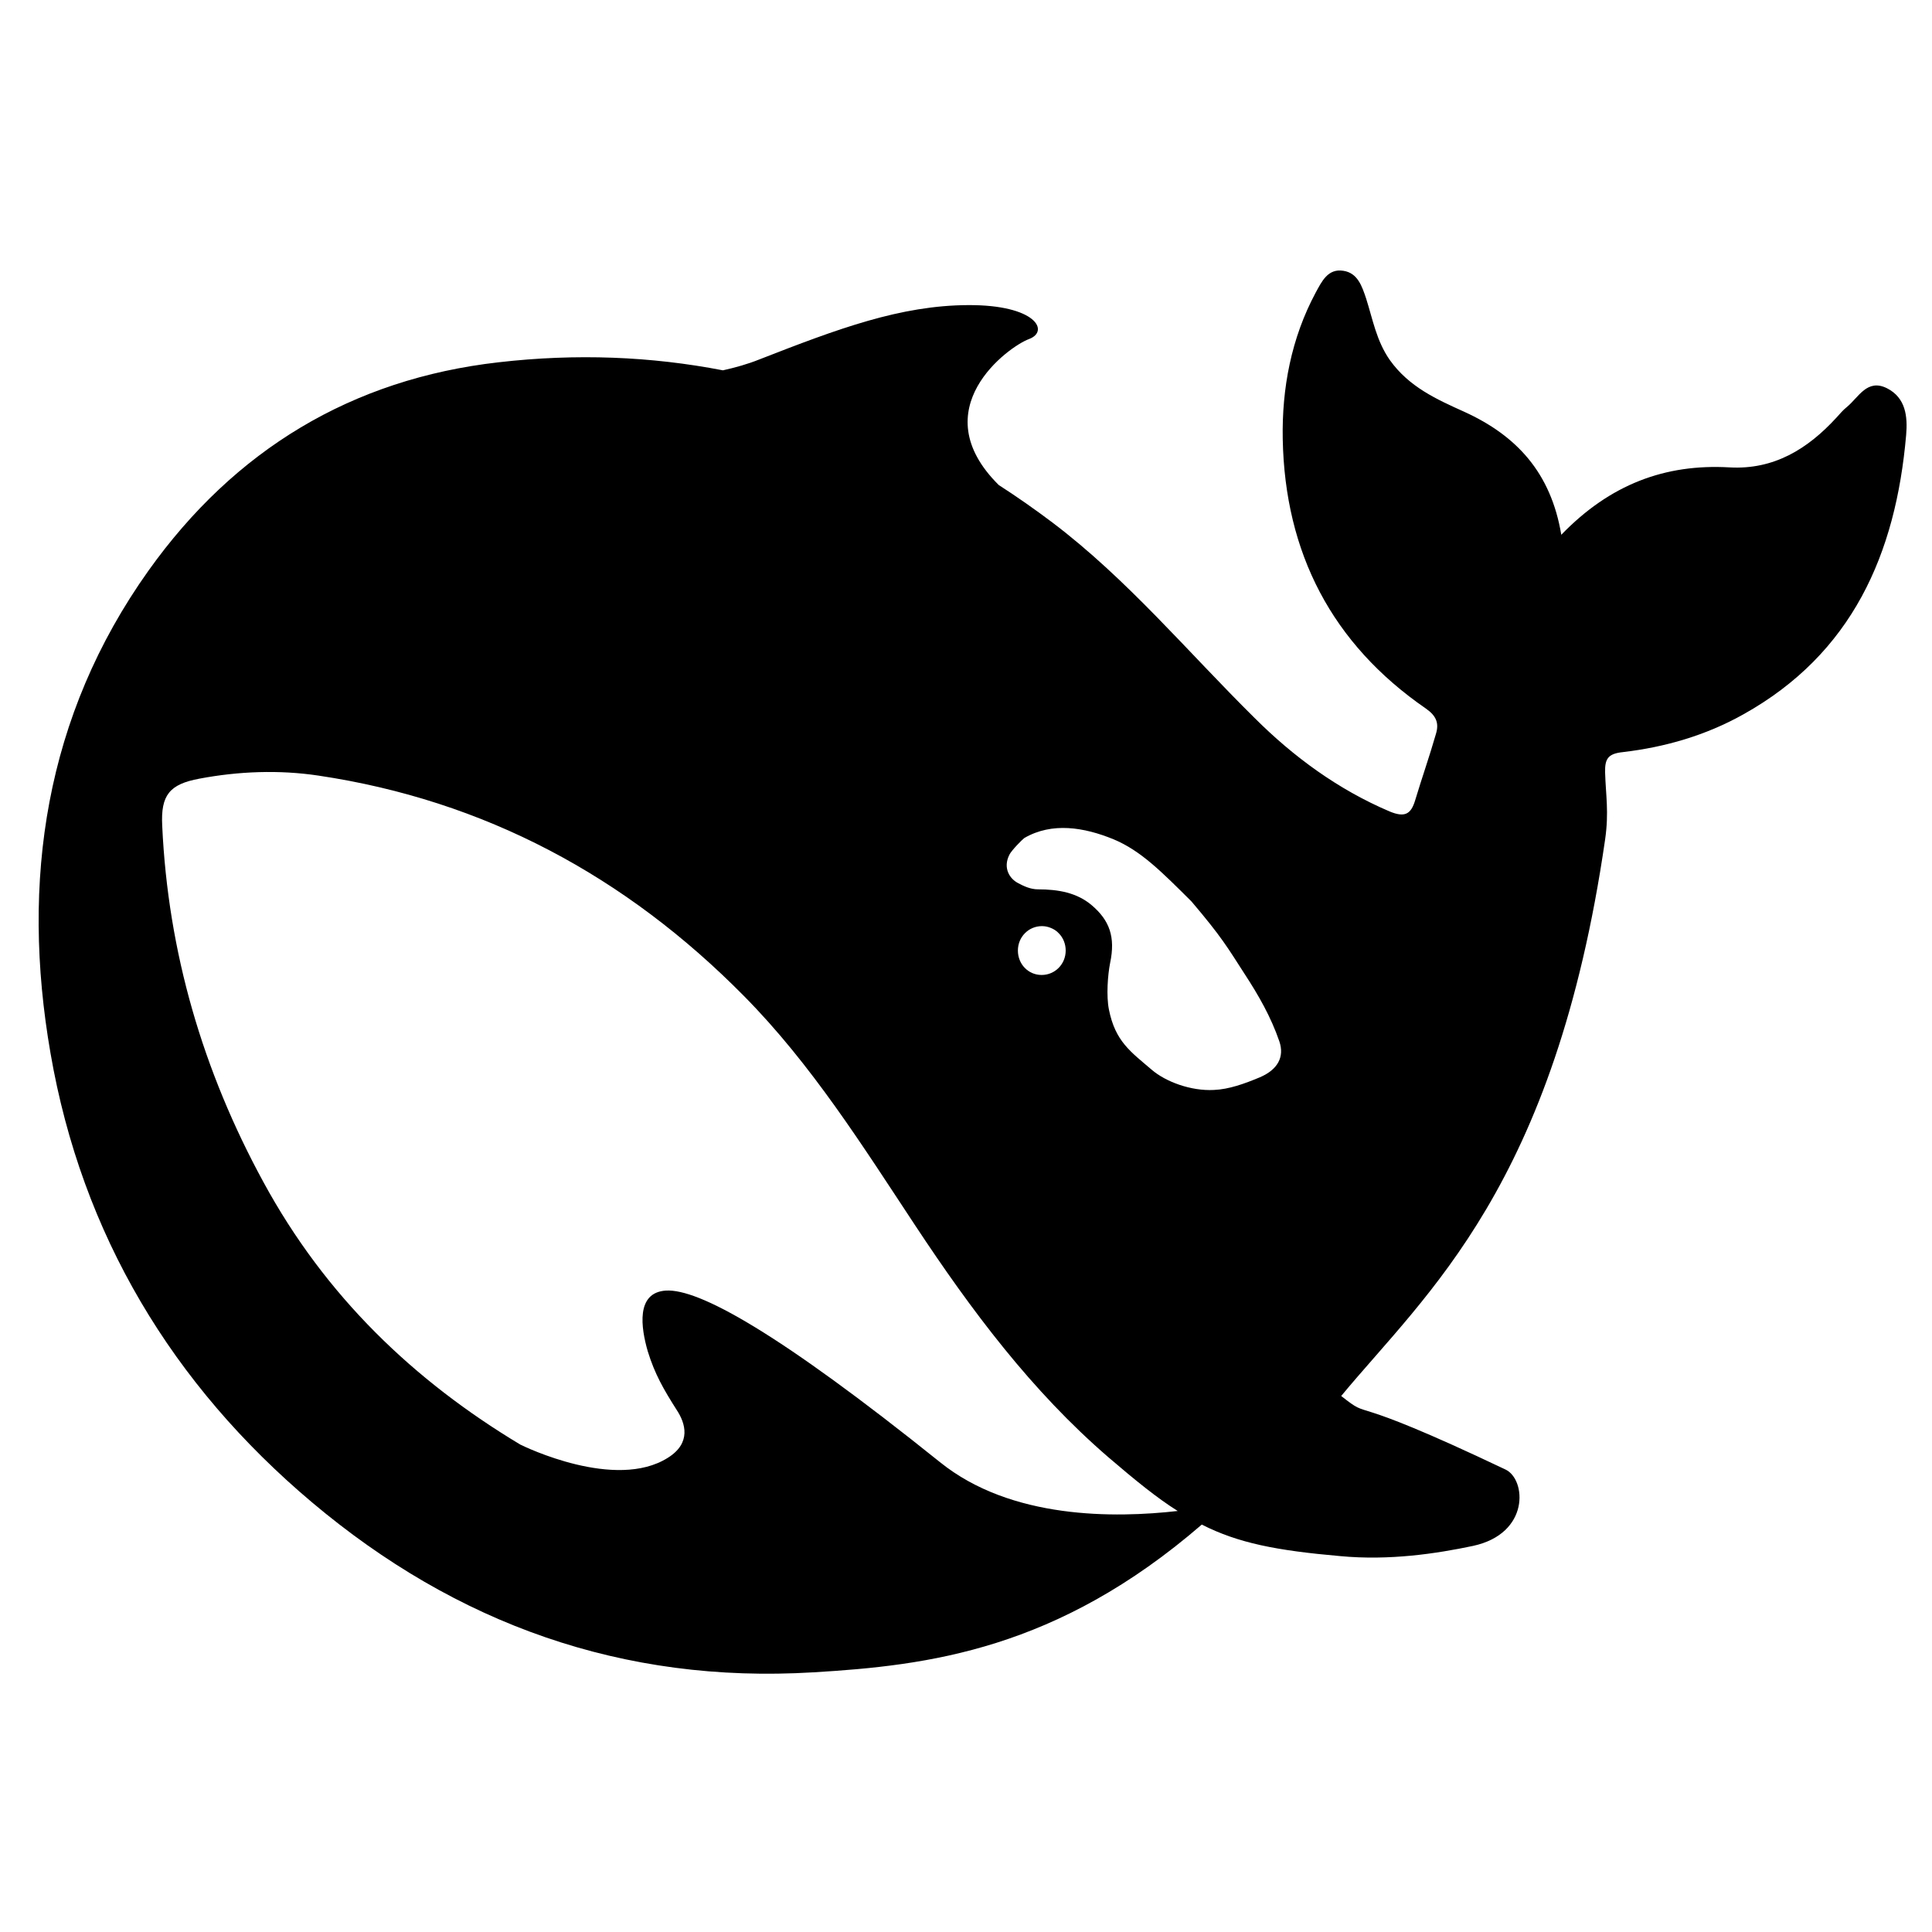
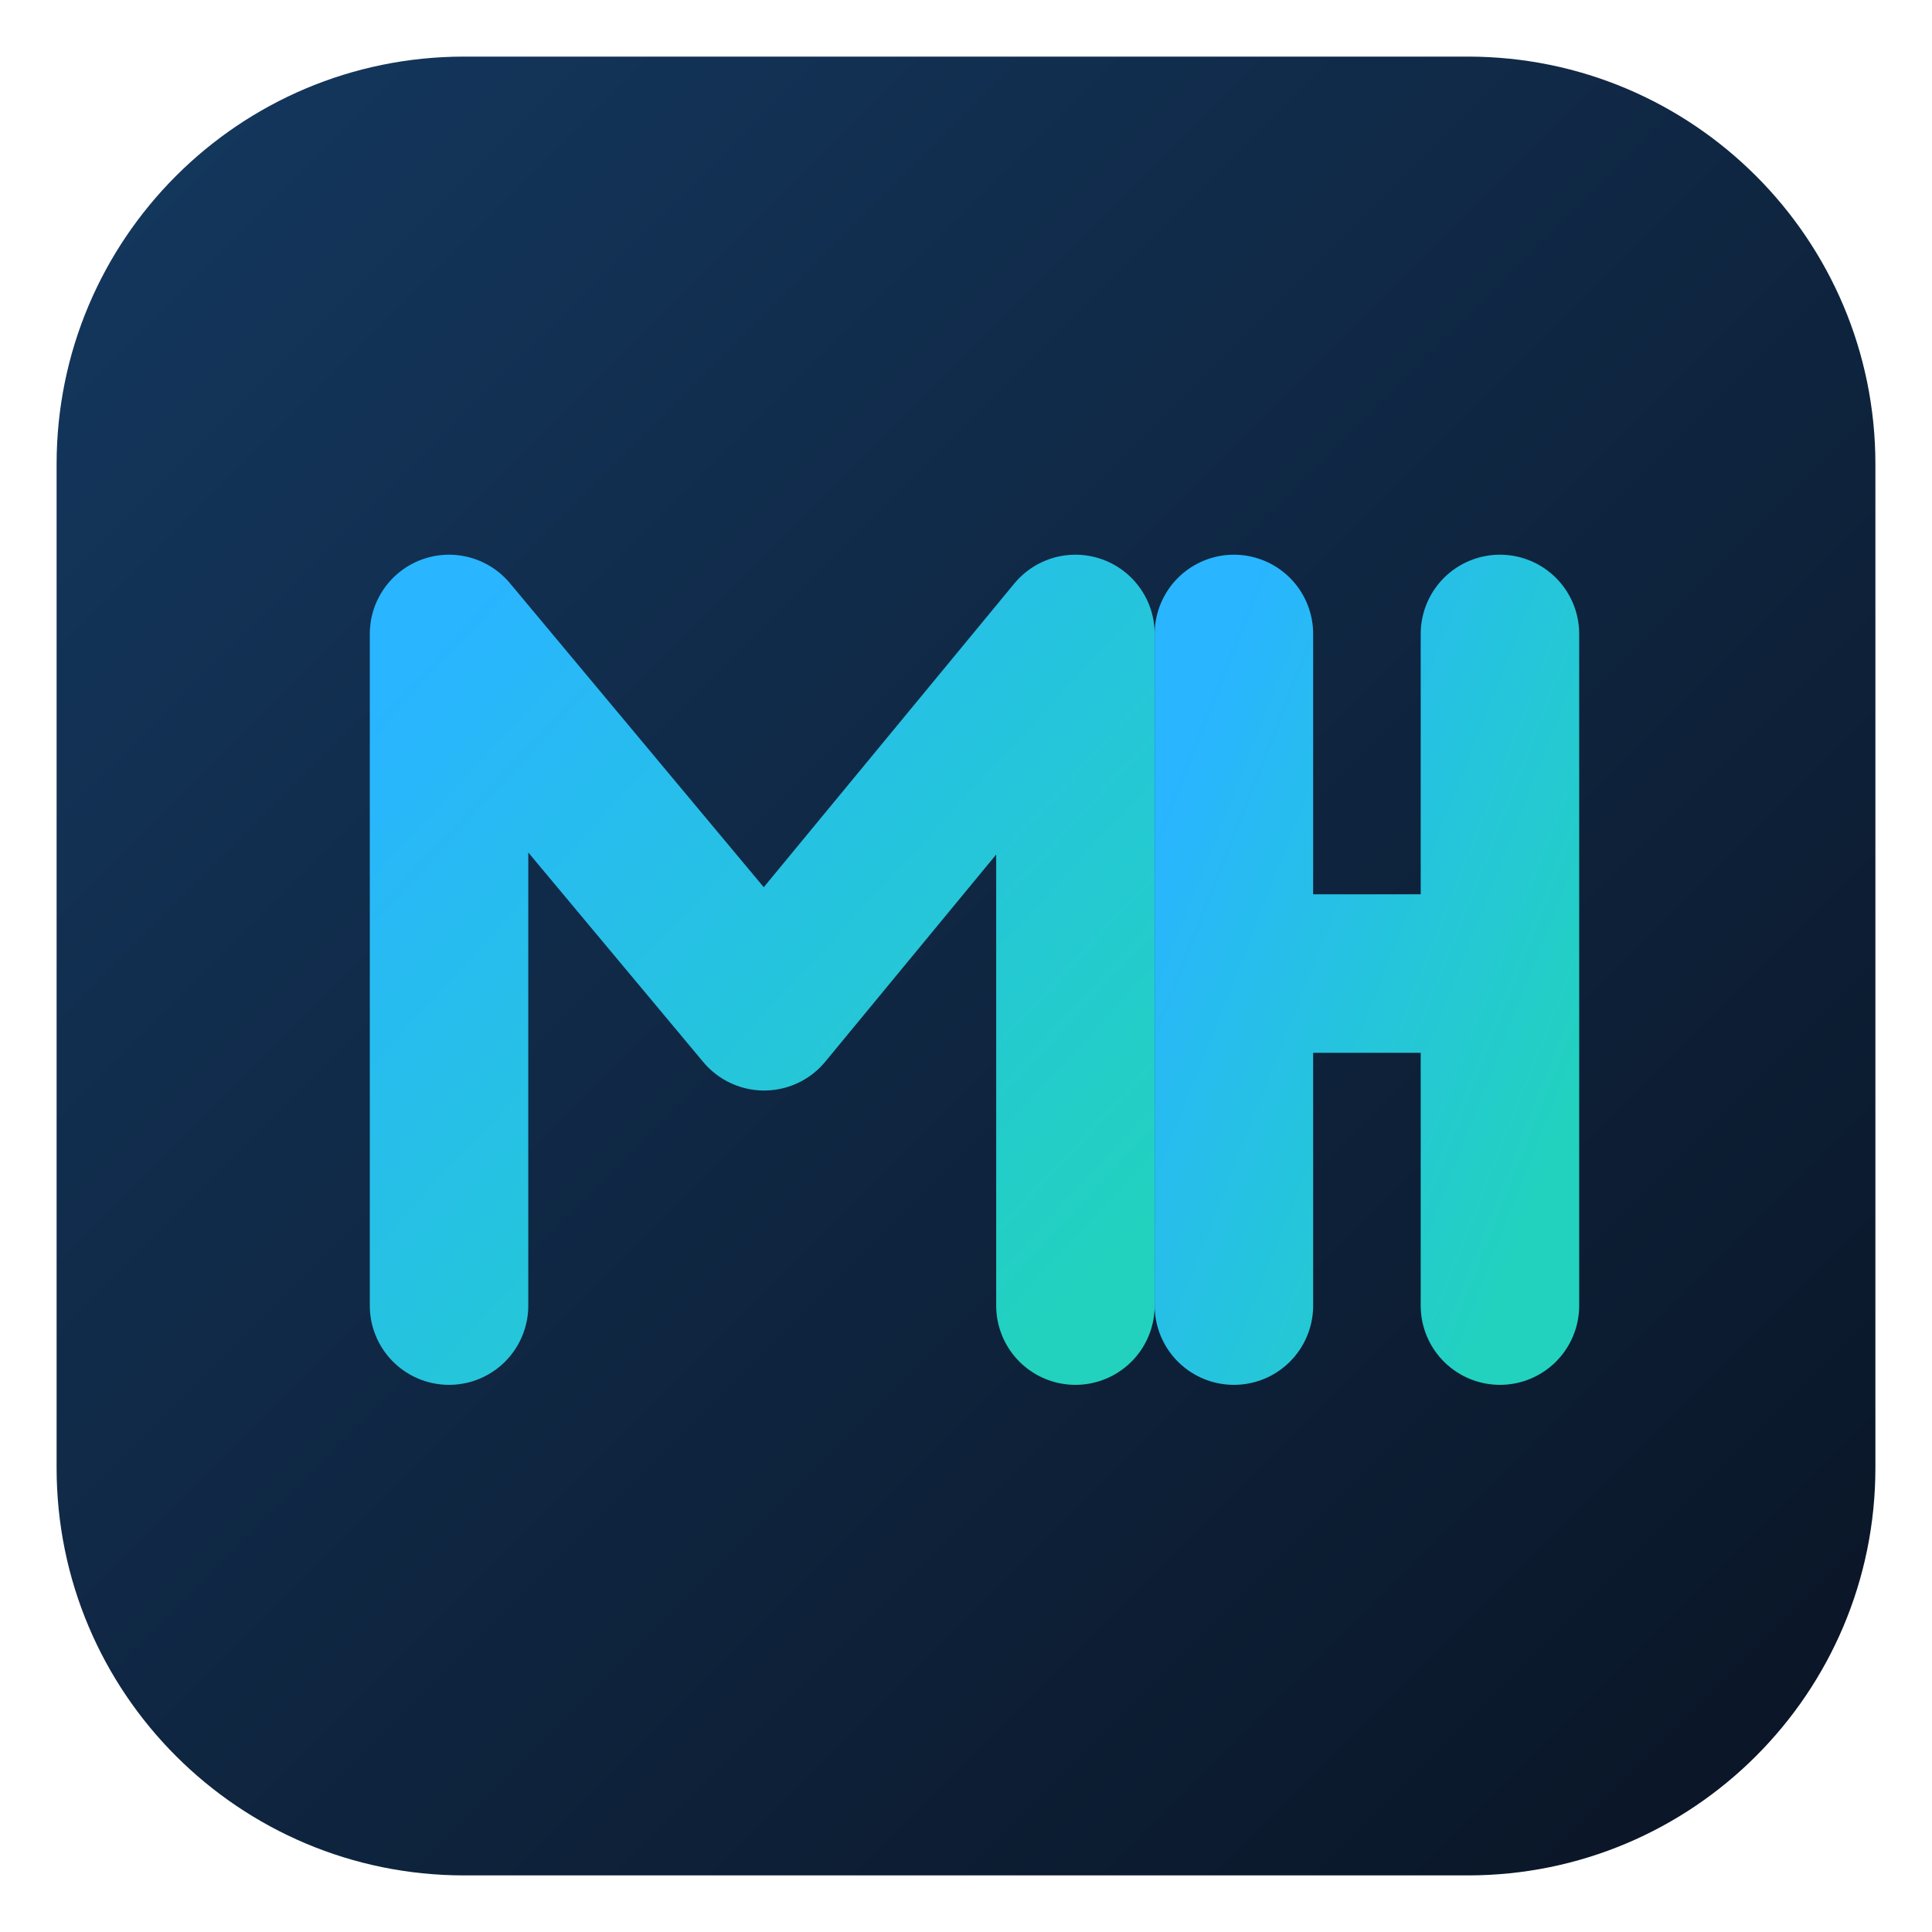
- <svg xmlns="http://www.w3.org/2000/svg" width="50" height="50" viewBox="0 0 50 50" fill="none">
-   <path id="path" d="M48.835 10.048C48.323 9.792 48.102 10.28 47.803 10.528C47.701 10.608 47.614 10.712 47.527 10.808C46.779 11.624 45.905 12.16 44.762 12.096C43.092 12 41.666 12.536 40.406 13.84C40.138 12.232 39.248 11.272 37.893 10.656C37.184 10.336 36.467 10.016 35.97 9.32C35.623 8.824 35.529 8.272 35.356 7.728C35.246 7.4 35.135 7.064 34.765 7.008C34.363 6.944 34.206 7.288 34.048 7.576C33.418 8.752 33.173 10.048 33.197 11.36C33.252 14.312 34.474 16.664 36.9 18.336C37.176 18.528 37.247 18.72 37.16 19C36.995 19.576 36.797 20.136 36.624 20.712C36.514 21.08 36.349 21.16 35.962 21C34.631 20.432 33.481 19.592 32.464 18.576C30.739 16.872 29.179 14.992 27.233 13.52C26.776 13.176 26.319 12.856 25.847 12.552C23.862 10.584 26.107 8.968 26.627 8.776C27.17 8.576 26.816 7.888 25.059 7.896C23.302 7.904 21.695 8.504 19.647 9.304C19.348 9.424 19.032 9.512 18.709 9.584C16.85 9.224 14.92 9.144 12.903 9.376C9.106 9.808 6.073 11.64 3.843 14.768C1.165 18.528 0.534 22.8 1.307 27.256C2.118 31.952 4.466 35.84 8.074 38.88C11.816 42.032 16.125 43.576 21.041 43.28C24.027 43.104 27.352 42.696 31.102 39.456C32.047 39.936 33.04 40.128 34.686 40.272C35.955 40.392 37.176 40.208 38.121 40.008C39.602 39.688 39.499 38.288 38.964 38.032C34.623 35.968 35.576 36.808 34.71 36.128C36.916 33.464 40.24 30.696 41.54 21.728C41.643 21.016 41.556 20.568 41.54 19.992C41.532 19.64 41.611 19.504 42.005 19.464C43.092 19.336 44.148 19.032 45.117 18.488C47.929 16.92 49.064 14.344 49.331 11.256C49.371 10.784 49.324 10.296 48.835 10.048ZM24.326 37.84C20.12 34.464 18.079 33.352 17.236 33.4C16.448 33.448 16.59 34.368 16.763 34.968C16.944 35.56 17.181 35.968 17.512 36.488C17.74 36.832 17.898 37.344 17.283 37.728C15.928 38.584 13.573 37.44 13.462 37.384C10.721 35.736 8.428 33.56 6.813 30.584C5.253 27.72 4.348 24.648 4.198 21.368C4.158 20.576 4.387 20.296 5.159 20.152C6.175 19.96 7.223 19.92 8.239 20.072C12.533 20.712 16.189 22.672 19.253 25.776C21.002 27.544 22.325 29.656 23.689 31.72C25.138 33.912 26.698 36 28.683 37.712C29.384 38.312 29.943 38.768 30.479 39.104C28.864 39.288 26.17 39.328 24.326 37.84ZM26.343 24.6C26.343 24.248 26.619 23.968 26.966 23.968C27.044 23.968 27.115 23.984 27.178 24.008C27.265 24.04 27.344 24.088 27.407 24.16C27.517 24.272 27.58 24.432 27.58 24.6C27.58 24.952 27.304 25.232 26.957 25.232C26.611 25.232 26.343 24.952 26.343 24.6ZM32.606 27.88C32.205 28.048 31.803 28.192 31.416 28.208C30.818 28.24 30.164 27.992 29.81 27.688C29.258 27.216 28.864 26.952 28.699 26.128C28.628 25.776 28.668 25.232 28.73 24.92C28.872 24.248 28.714 23.816 28.25 23.424C27.872 23.104 27.391 23.016 26.863 23.016C26.666 23.016 26.485 22.928 26.351 22.856C26.13 22.744 25.949 22.464 26.123 22.12C26.178 22.008 26.446 21.736 26.509 21.688C27.226 21.272 28.053 21.408 28.817 21.72C29.526 22.016 30.061 22.56 30.834 23.328C31.622 24.256 31.763 24.512 32.212 25.208C32.567 25.752 32.89 26.312 33.11 26.952C33.245 27.352 33.071 27.68 32.606 27.88Z" fill="#000" fill-opacity="1" fill-rule="nonzero" />
+ <svg xmlns="http://www.w3.org/2000/svg" viewBox="0 0 1024 1024" role="img" aria-label="贸号临时标识（待替换上传原图）">
+   <defs>
+     <linearGradient id="tile" x1="0" y1="0" x2="1" y2="1">
+       <stop stop-color="#14385F" />
+       <stop offset="1" stop-color="#0A1424" />
+     </linearGradient>
+     <linearGradient id="stroke" x1="0" y1="0" x2="1" y2="1">
+       <stop stop-color="#29B5FF" />
+       <stop offset="1" stop-color="#22D2BE" />
+     </linearGradient>
+   </defs>
+   <rect x="30" y="30" width="964" height="964" rx="216" fill="url(#tile)" />
+   <g id="tray-glyph" fill="none" stroke="url(#stroke)" stroke-width="84" stroke-linejoin="round" stroke-linecap="round">
+     <path d="M238 692 V336 L405 536 L570 336 V692" />
+     <path d="M654 336 V692 M654 516 H795 M795 336 V692" />
+   </g>
</svg>
